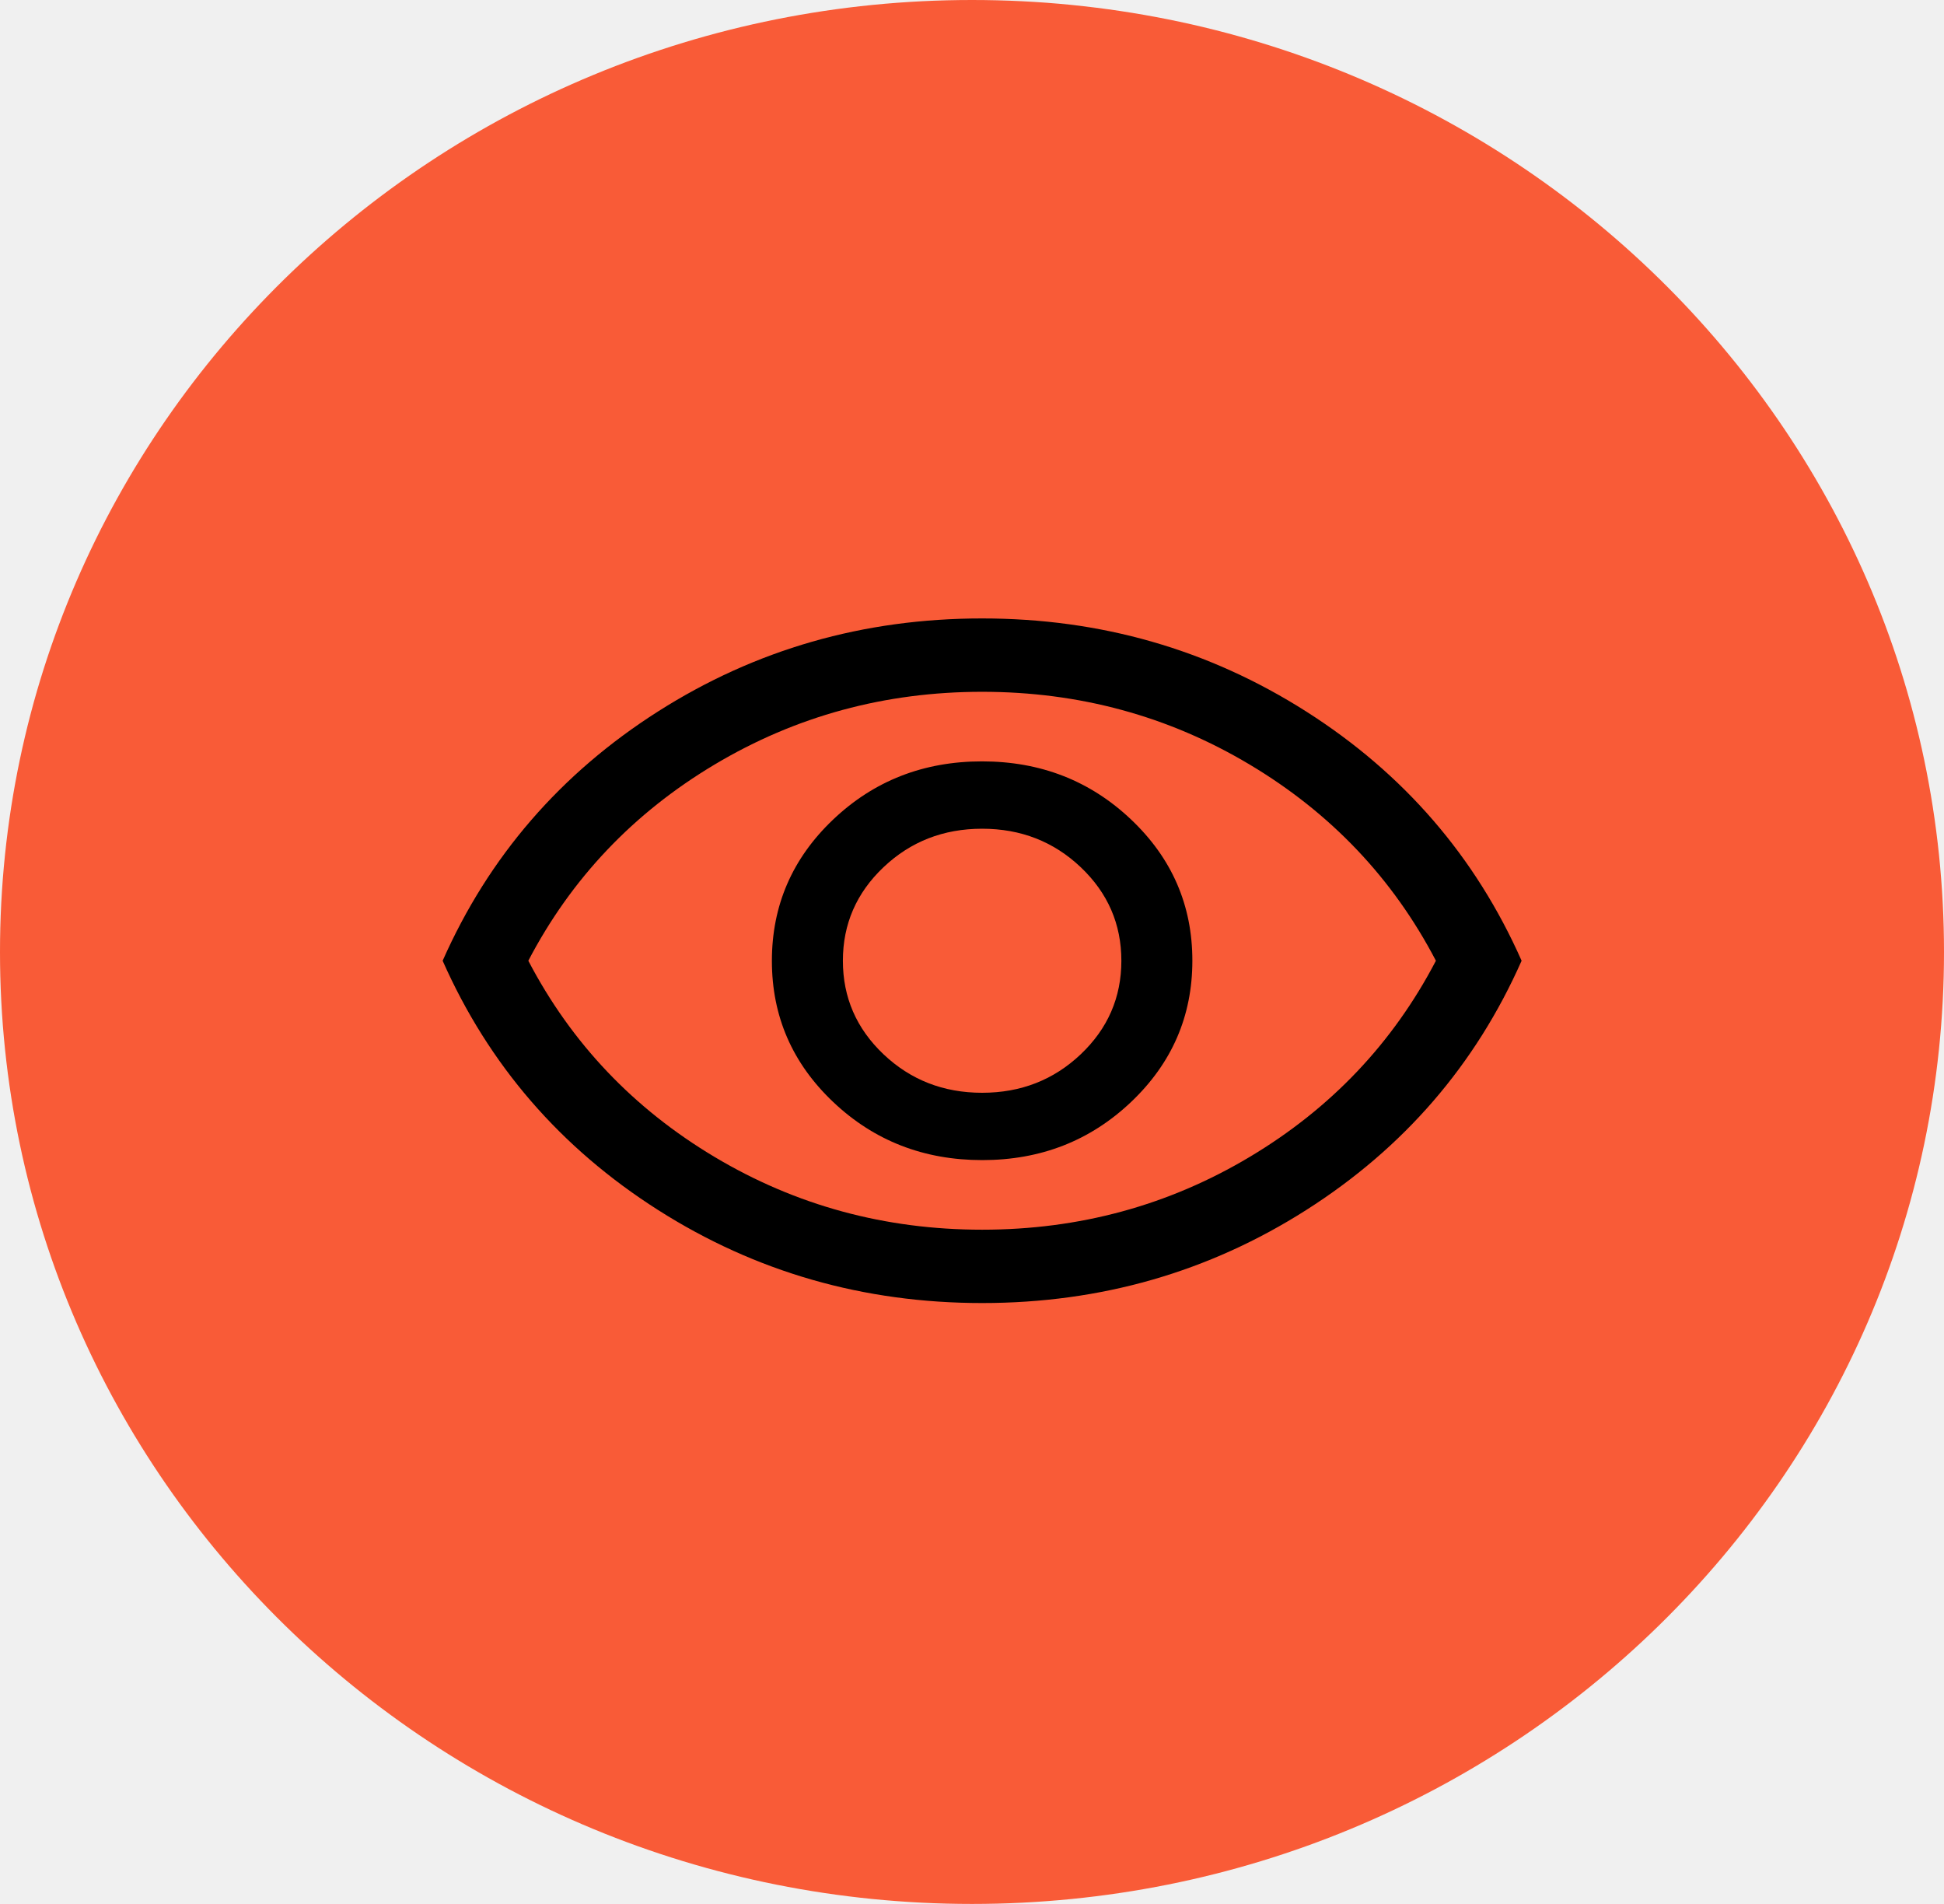
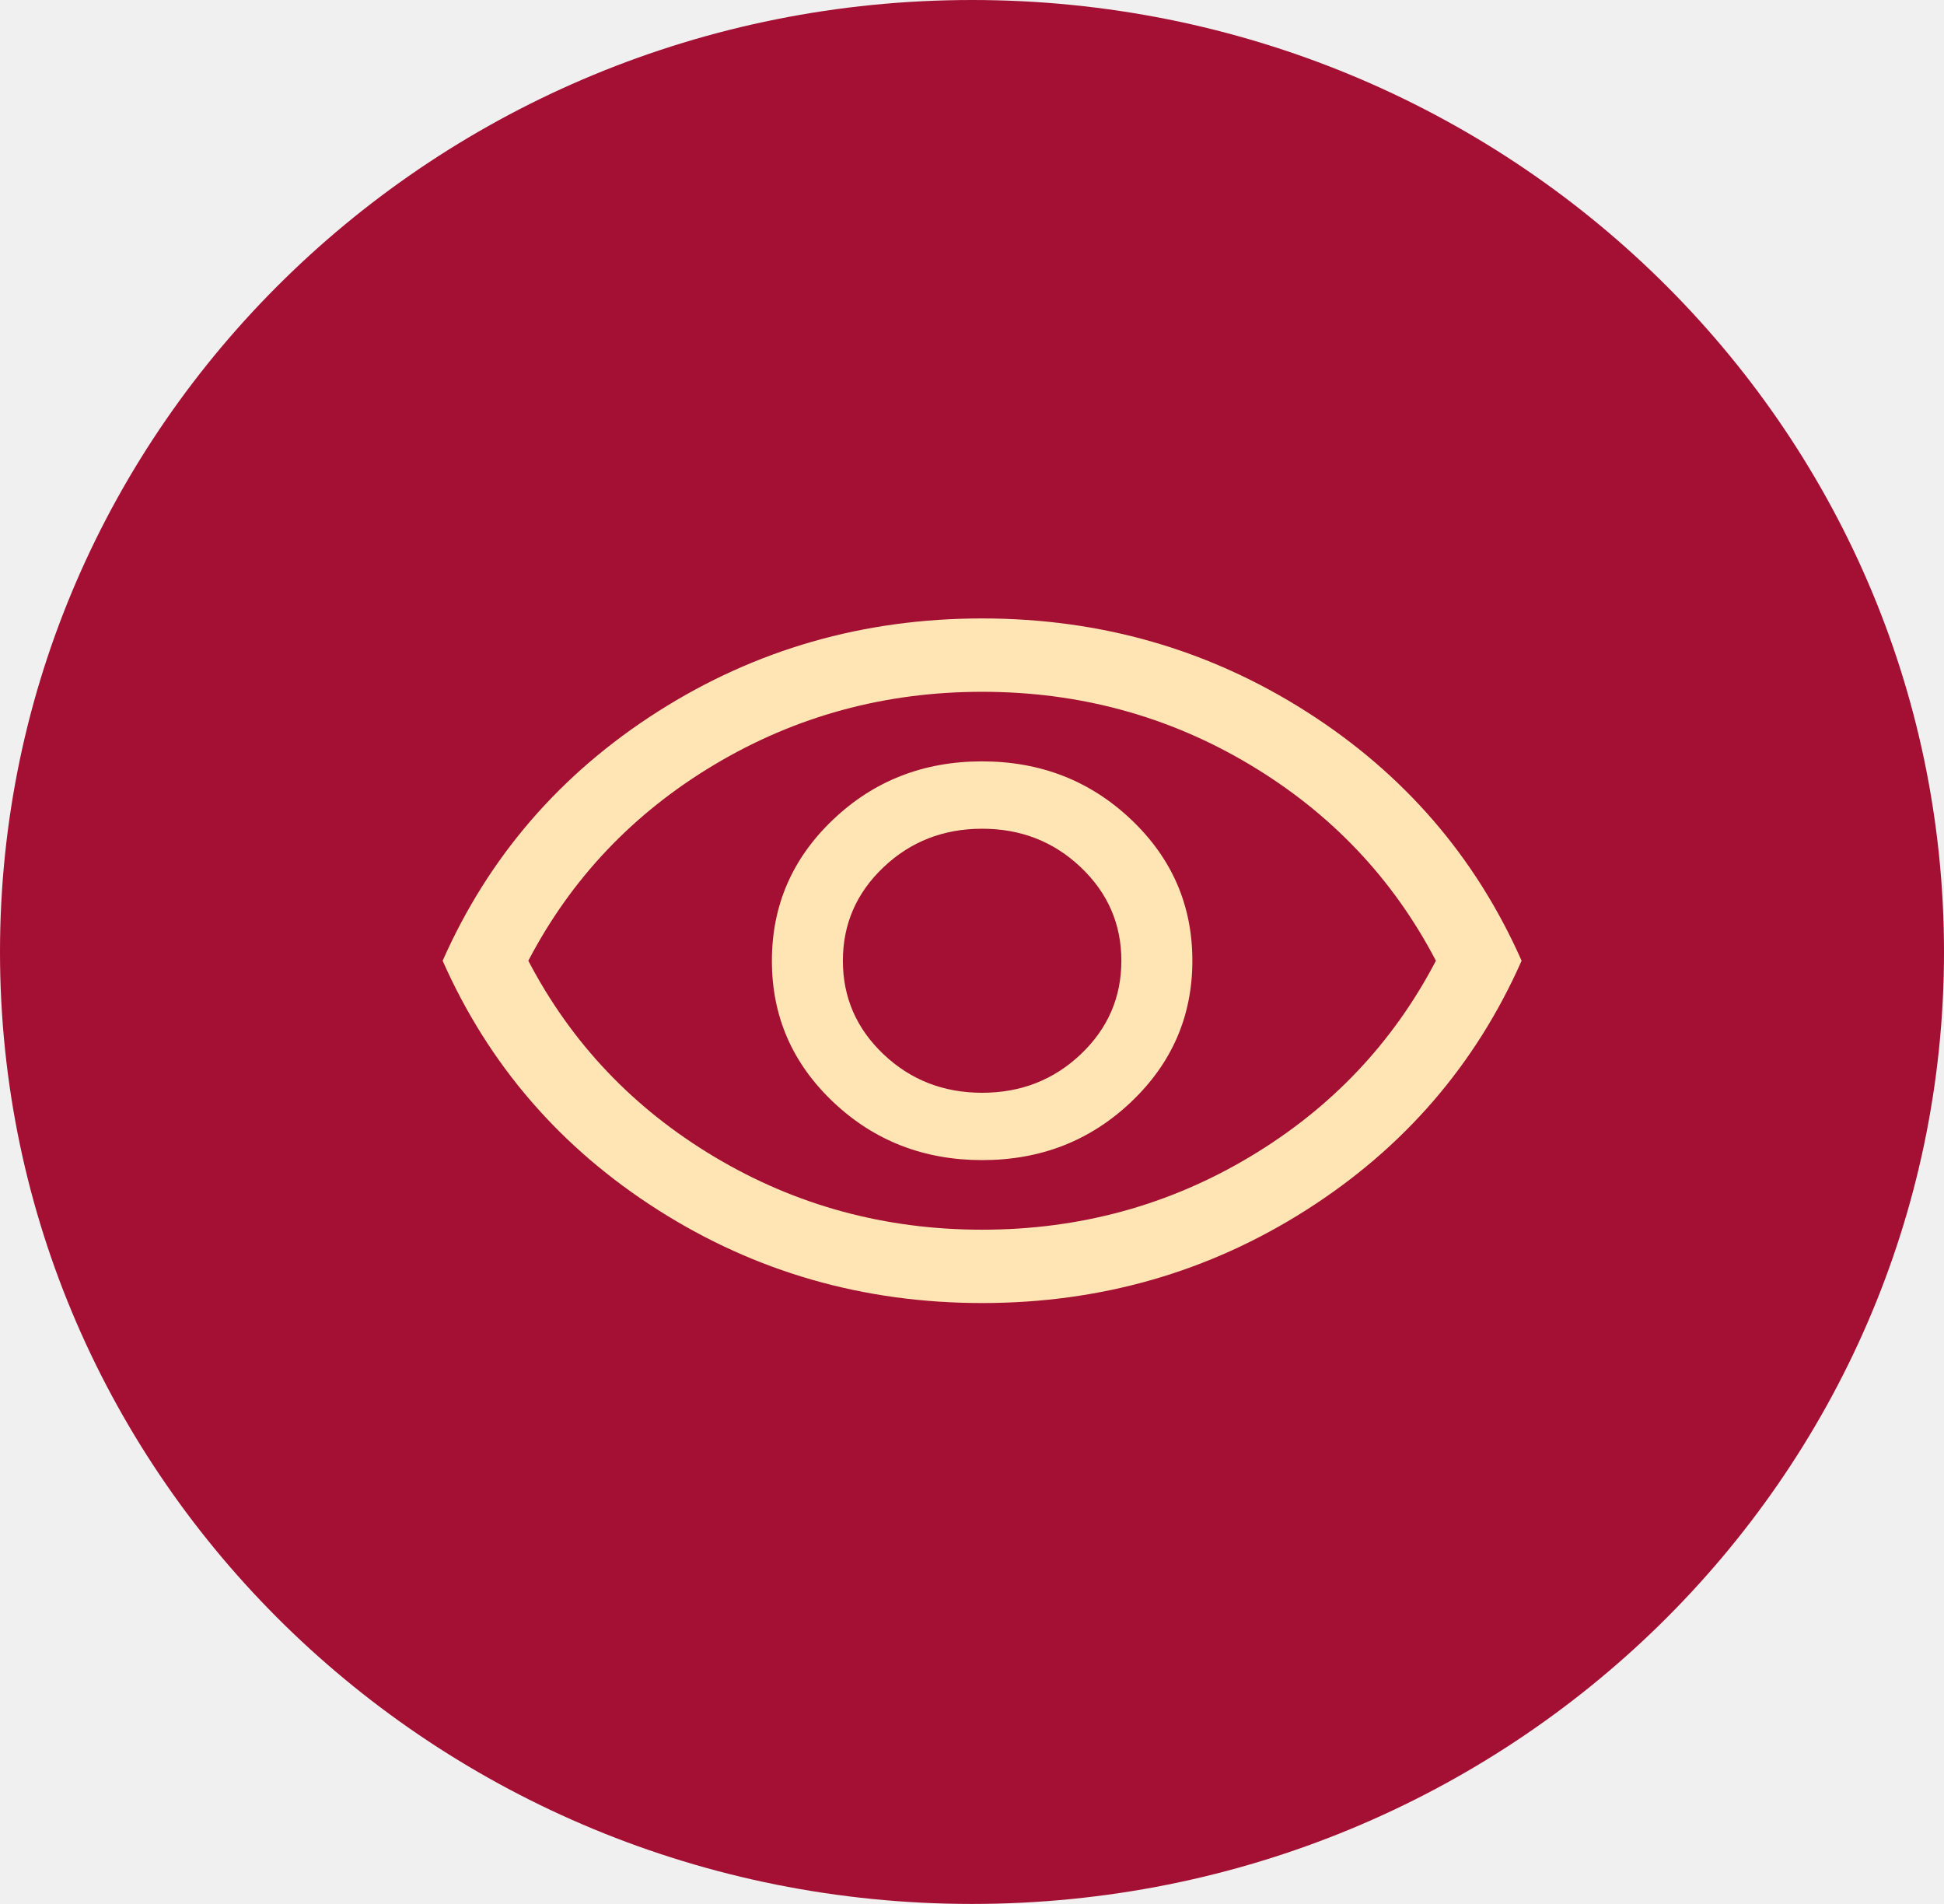
<svg xmlns="http://www.w3.org/2000/svg" width="96" height="94" viewBox="0 0 96 94" fill="none">
  <g clip-path="url(#clip0_428_714)">
-     <ellipse cx="48" cy="47" rx="48" ry="47" fill="#F95B37" />
-     <path d="M48.506 57.276C51.391 57.276 53.842 56.319 55.858 54.404C57.874 52.489 58.882 50.164 58.882 47.428C58.882 44.692 57.872 42.369 55.852 40.457C53.833 38.546 51.38 37.59 48.494 37.59C45.609 37.59 43.158 38.548 41.142 40.463C39.126 42.378 38.118 44.703 38.118 47.439C38.118 50.175 39.128 52.498 41.148 54.41C43.167 56.321 45.62 57.276 48.506 57.276ZM48.5 53.952C46.59 53.952 44.967 53.318 43.63 52.051C42.293 50.783 41.624 49.244 41.624 47.433C41.624 45.623 42.293 44.084 43.63 42.816C44.967 41.549 46.59 40.915 48.5 40.915C50.41 40.915 52.033 41.549 53.37 42.816C54.707 44.084 55.376 45.623 55.376 47.433C55.376 49.244 54.707 50.783 53.37 52.051C52.033 53.318 50.41 53.952 48.5 53.952ZM48.503 64.333C42.647 64.333 37.312 62.802 32.496 59.739C27.681 56.676 24.135 52.575 21.859 47.433C24.135 42.292 27.68 38.19 32.492 35.128C37.306 32.065 42.641 30.533 48.497 30.533C54.353 30.533 59.688 32.065 64.504 35.128C69.319 38.19 72.865 42.292 75.141 47.433C72.865 52.575 69.32 56.676 64.507 59.739C59.694 62.802 54.359 64.333 48.503 64.333ZM48.5 60.712C53.296 60.712 57.699 59.515 61.71 57.121C65.721 54.727 68.787 51.498 70.909 47.433C68.787 43.369 65.721 40.14 61.71 37.746C57.699 35.352 53.296 34.155 48.5 34.155C43.704 34.155 39.301 35.352 35.29 37.746C31.279 40.14 28.213 43.369 26.09 47.433C28.213 51.498 31.279 54.727 35.29 57.121C39.301 59.515 43.704 60.712 48.5 60.712Z" fill="black" />
+     <ellipse cx="48" cy="47" rx="48" ry="47" fill="#A41034" />
+     <path d="M48.506 57.276C51.391 57.276 53.842 56.319 55.858 54.404C57.874 52.489 58.882 50.164 58.882 47.428C58.882 44.692 57.872 42.369 55.852 40.457C53.833 38.546 51.38 37.59 48.494 37.59C45.609 37.59 43.158 38.548 41.142 40.463C39.126 42.378 38.118 44.703 38.118 47.439C38.118 50.175 39.128 52.498 41.148 54.41C43.167 56.321 45.62 57.276 48.506 57.276ZM48.5 53.952C46.59 53.952 44.967 53.318 43.63 52.051C42.293 50.783 41.624 49.244 41.624 47.433C41.624 45.623 42.293 44.084 43.63 42.816C44.967 41.549 46.59 40.915 48.5 40.915C50.41 40.915 52.033 41.549 53.37 42.816C54.707 44.084 55.376 45.623 55.376 47.433C55.376 49.244 54.707 50.783 53.37 52.051C52.033 53.318 50.41 53.952 48.5 53.952ZM48.503 64.333C42.647 64.333 37.312 62.802 32.496 59.739C27.681 56.676 24.135 52.575 21.859 47.433C24.135 42.292 27.68 38.19 32.492 35.128C37.306 32.065 42.641 30.533 48.497 30.533C54.353 30.533 59.688 32.065 64.504 35.128C69.319 38.19 72.865 42.292 75.141 47.433C72.865 52.575 69.32 56.676 64.507 59.739C59.694 62.802 54.359 64.333 48.503 64.333ZM48.5 60.712C53.296 60.712 57.699 59.515 61.71 57.121C65.721 54.727 68.787 51.498 70.909 47.433C68.787 43.369 65.721 40.14 61.71 37.746C57.699 35.352 53.296 34.155 48.5 34.155C43.704 34.155 39.301 35.352 35.29 37.746C31.279 40.14 28.213 43.369 26.09 47.433C28.213 51.498 31.279 54.727 35.29 57.121C39.301 59.515 43.704 60.712 48.5 60.712Z" fill="#FFE5B3" />
  </g>
  <defs>
    <clipPath id="clip0_428_714">
      <rect width="96" height="94" fill="white" />
    </clipPath>
  </defs>
</svg>
